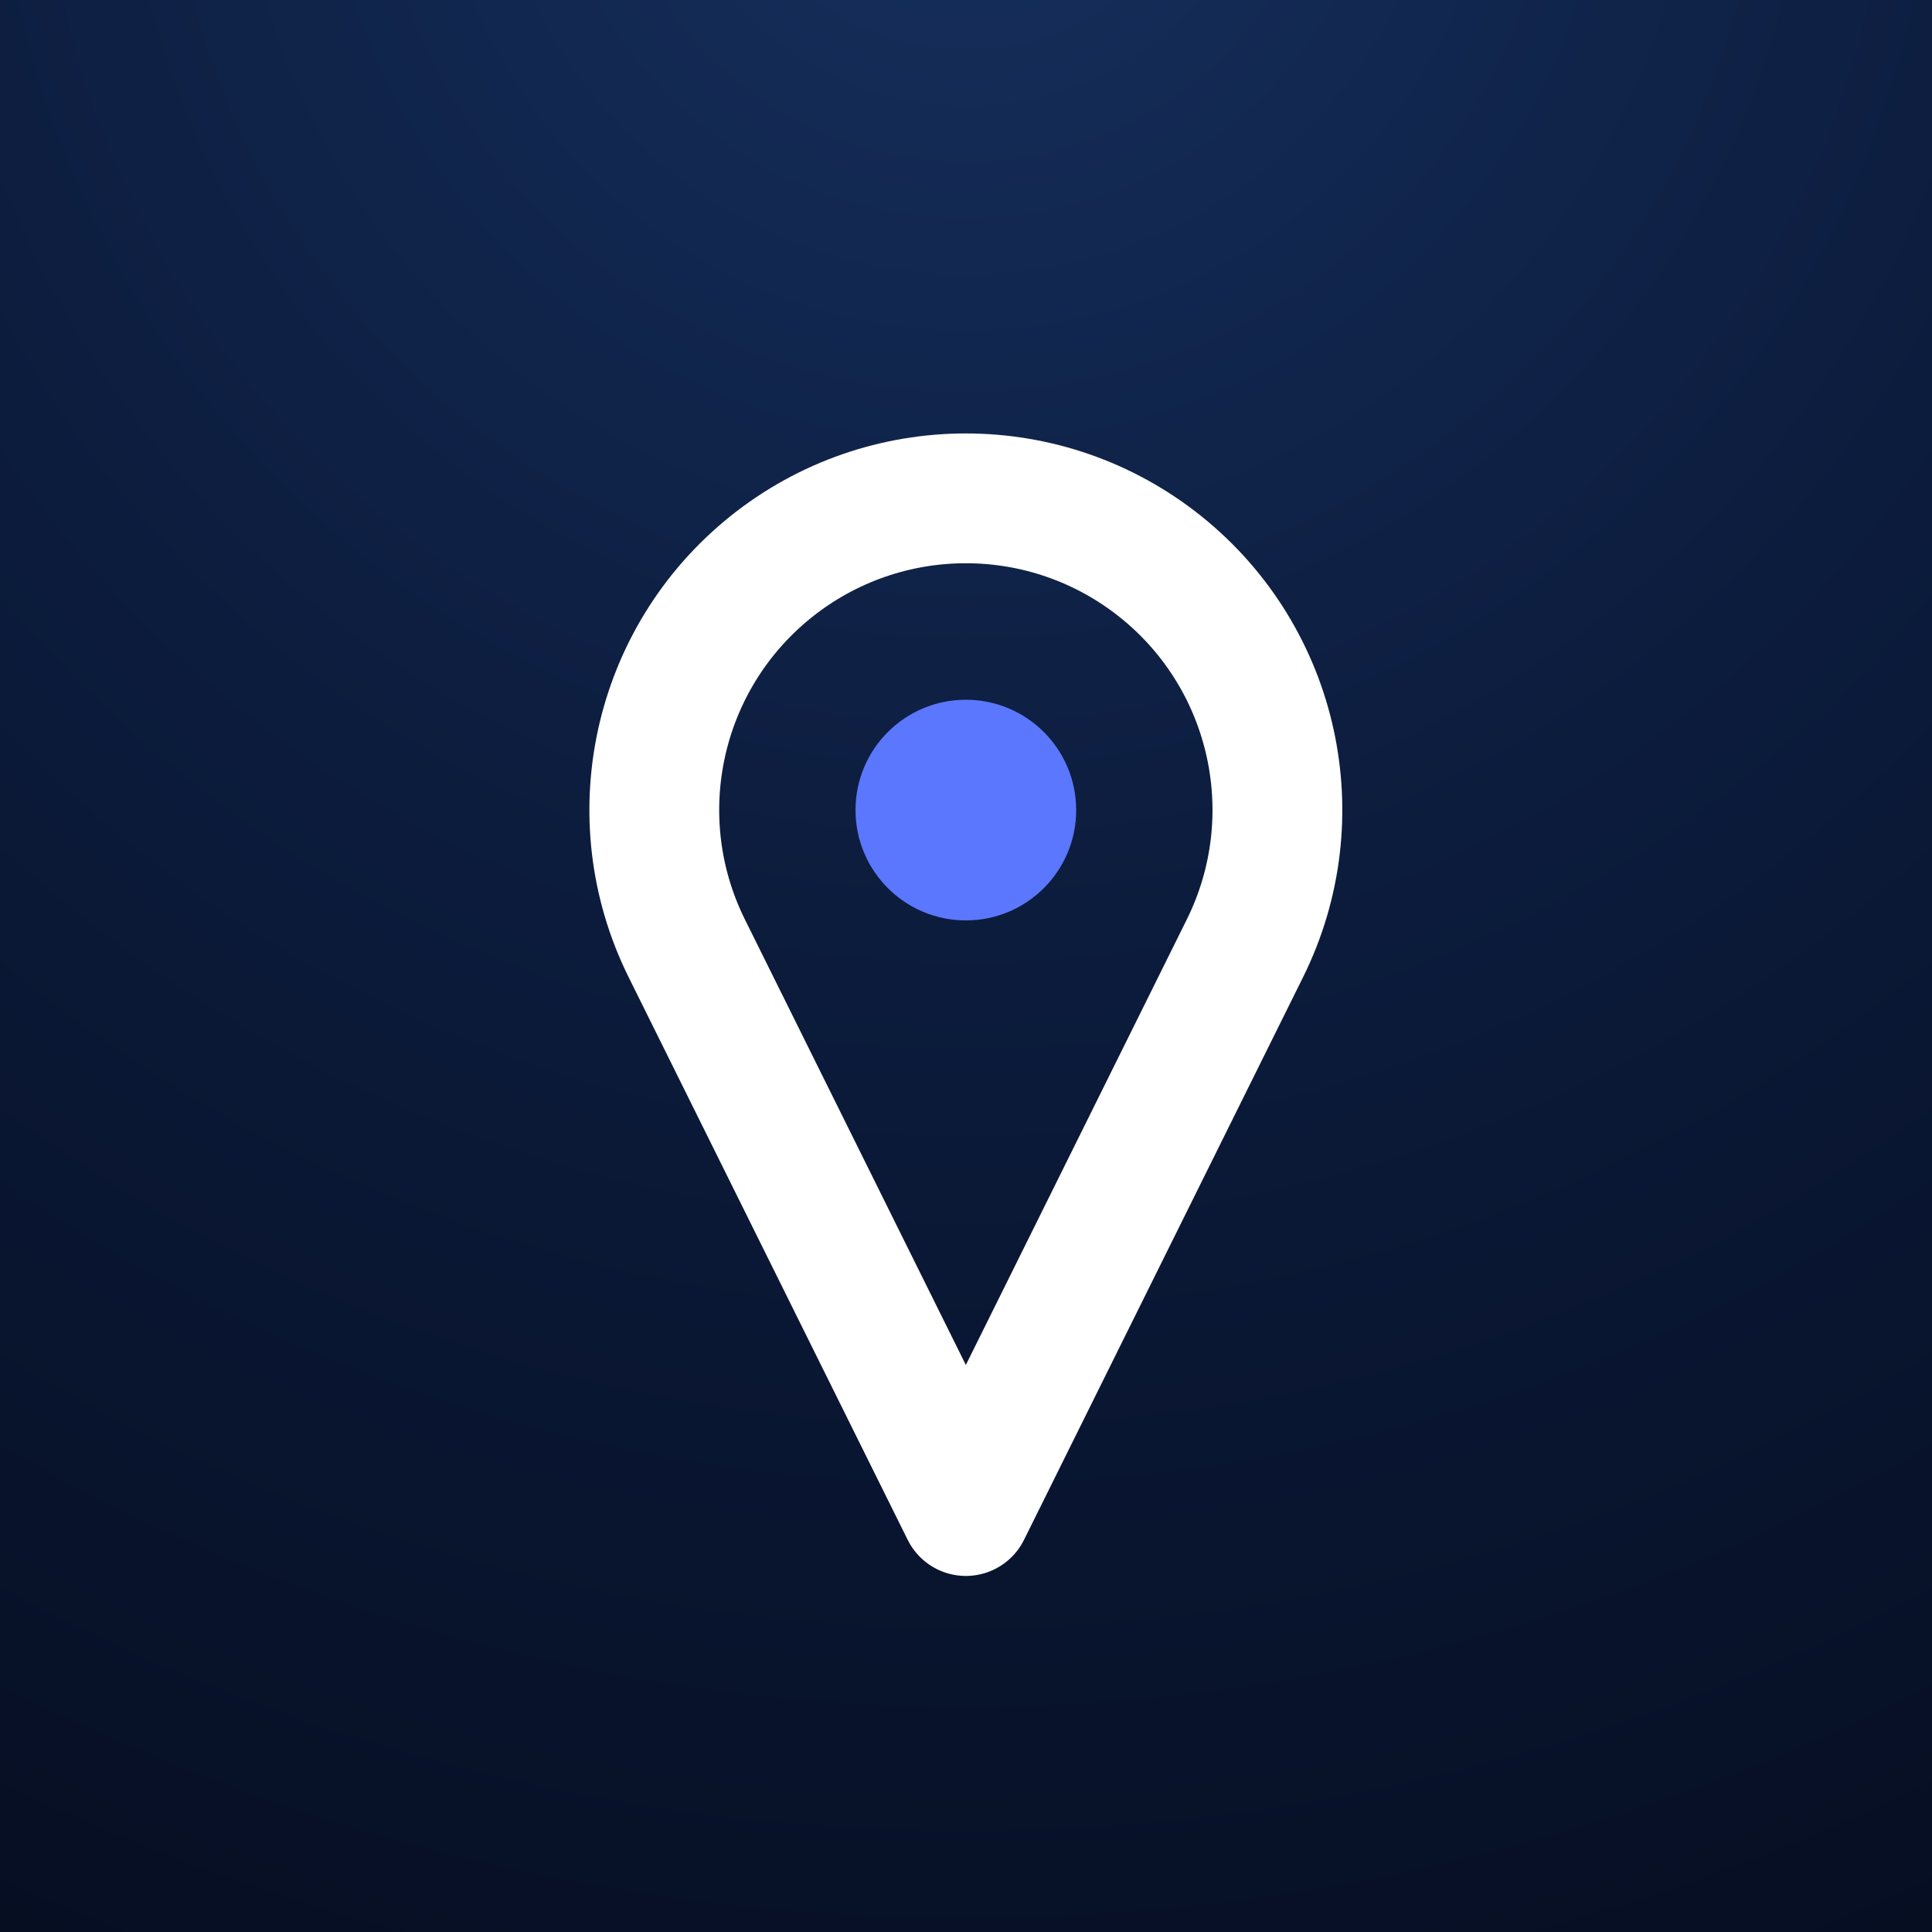
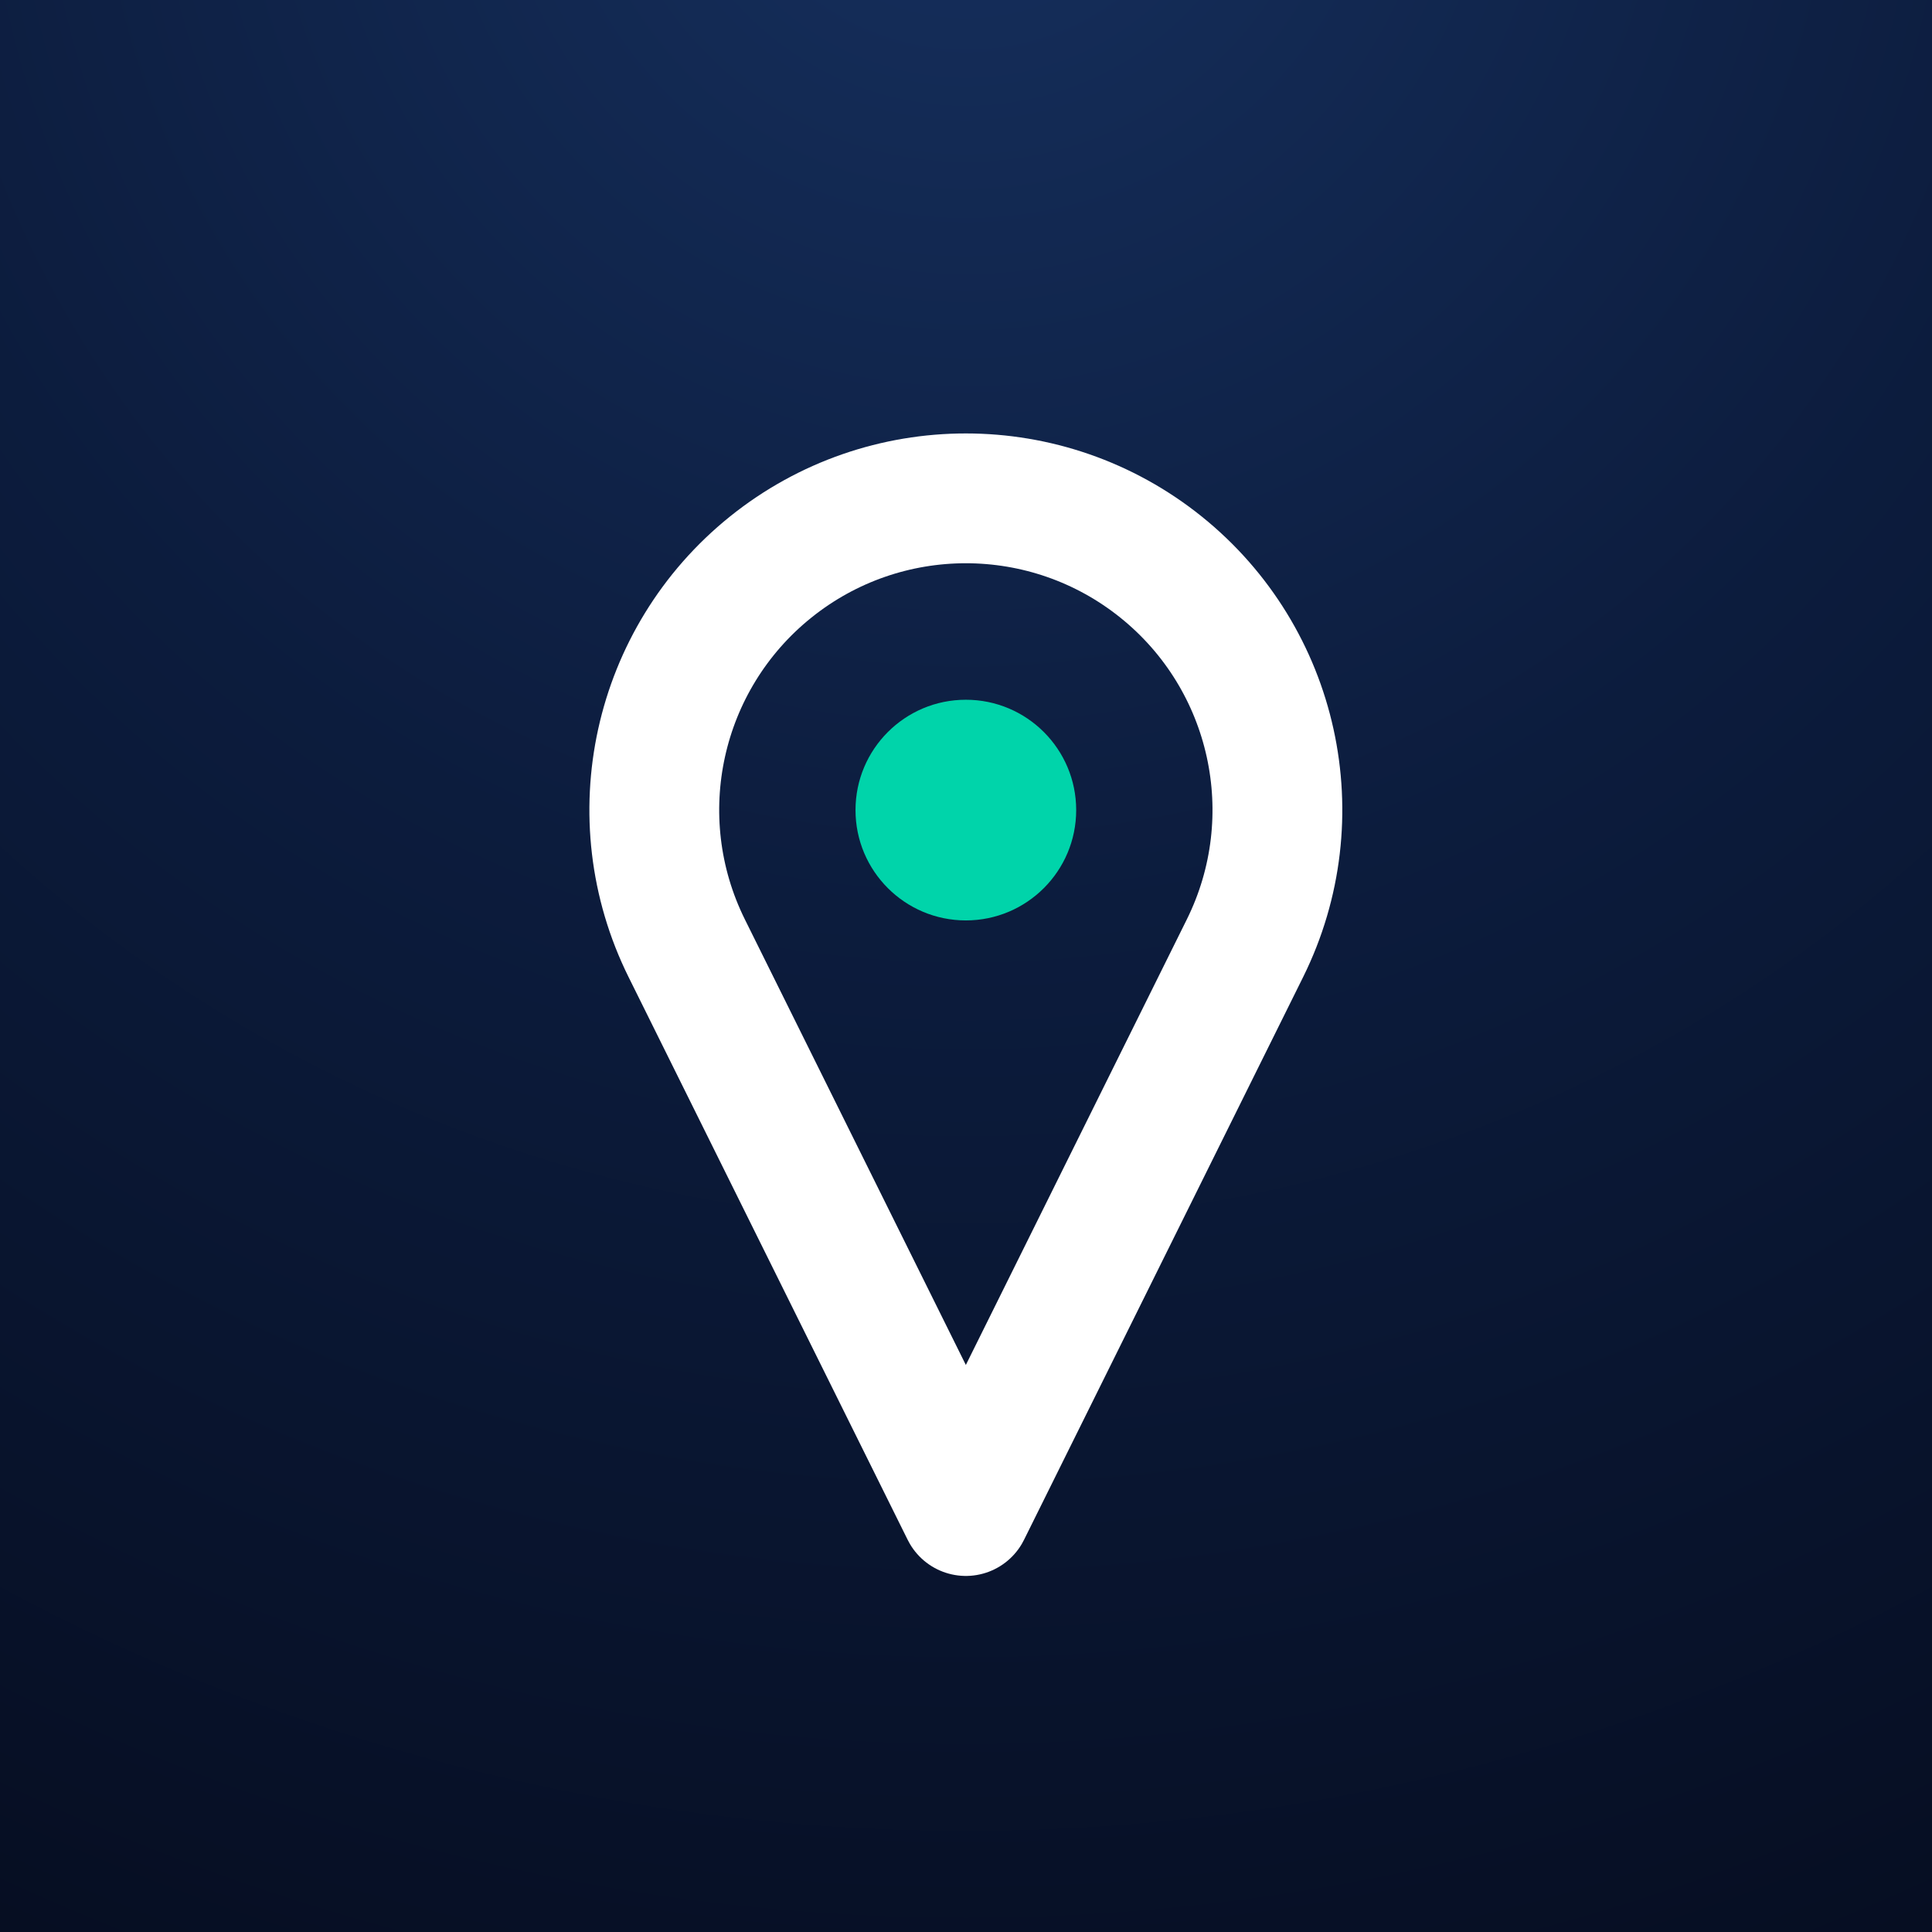
<svg xmlns="http://www.w3.org/2000/svg" viewBox="0 0 256 256">
  <defs>
    <radialGradient id="bg" cx="0.5" cy="-0.1" r="1.2">
      <stop offset="0" stop-color="#16305e" />
      <stop offset="0.48" stop-color="#0c1c3d" />
      <stop offset="1" stop-color="#060e22" />
    </radialGradient>
  </defs>
  <rect width="256" height="256" rx="0" fill="url(#bg)" />
  <g transform="translate(17.9 17.9) scale(0.86)">
    <path d="M85 125.3 A48 48 0 1 1 171 125.3 L128 212 Z" fill="none" stroke="#ffffff" stroke-width="20" stroke-linejoin="round" />
-     <circle cx="128" cy="104" r="17" fill="#5b77fd" />
+     <circle cx="128" cy="104" r="17" fill="#00d4aa" />
  </g>
</svg>
